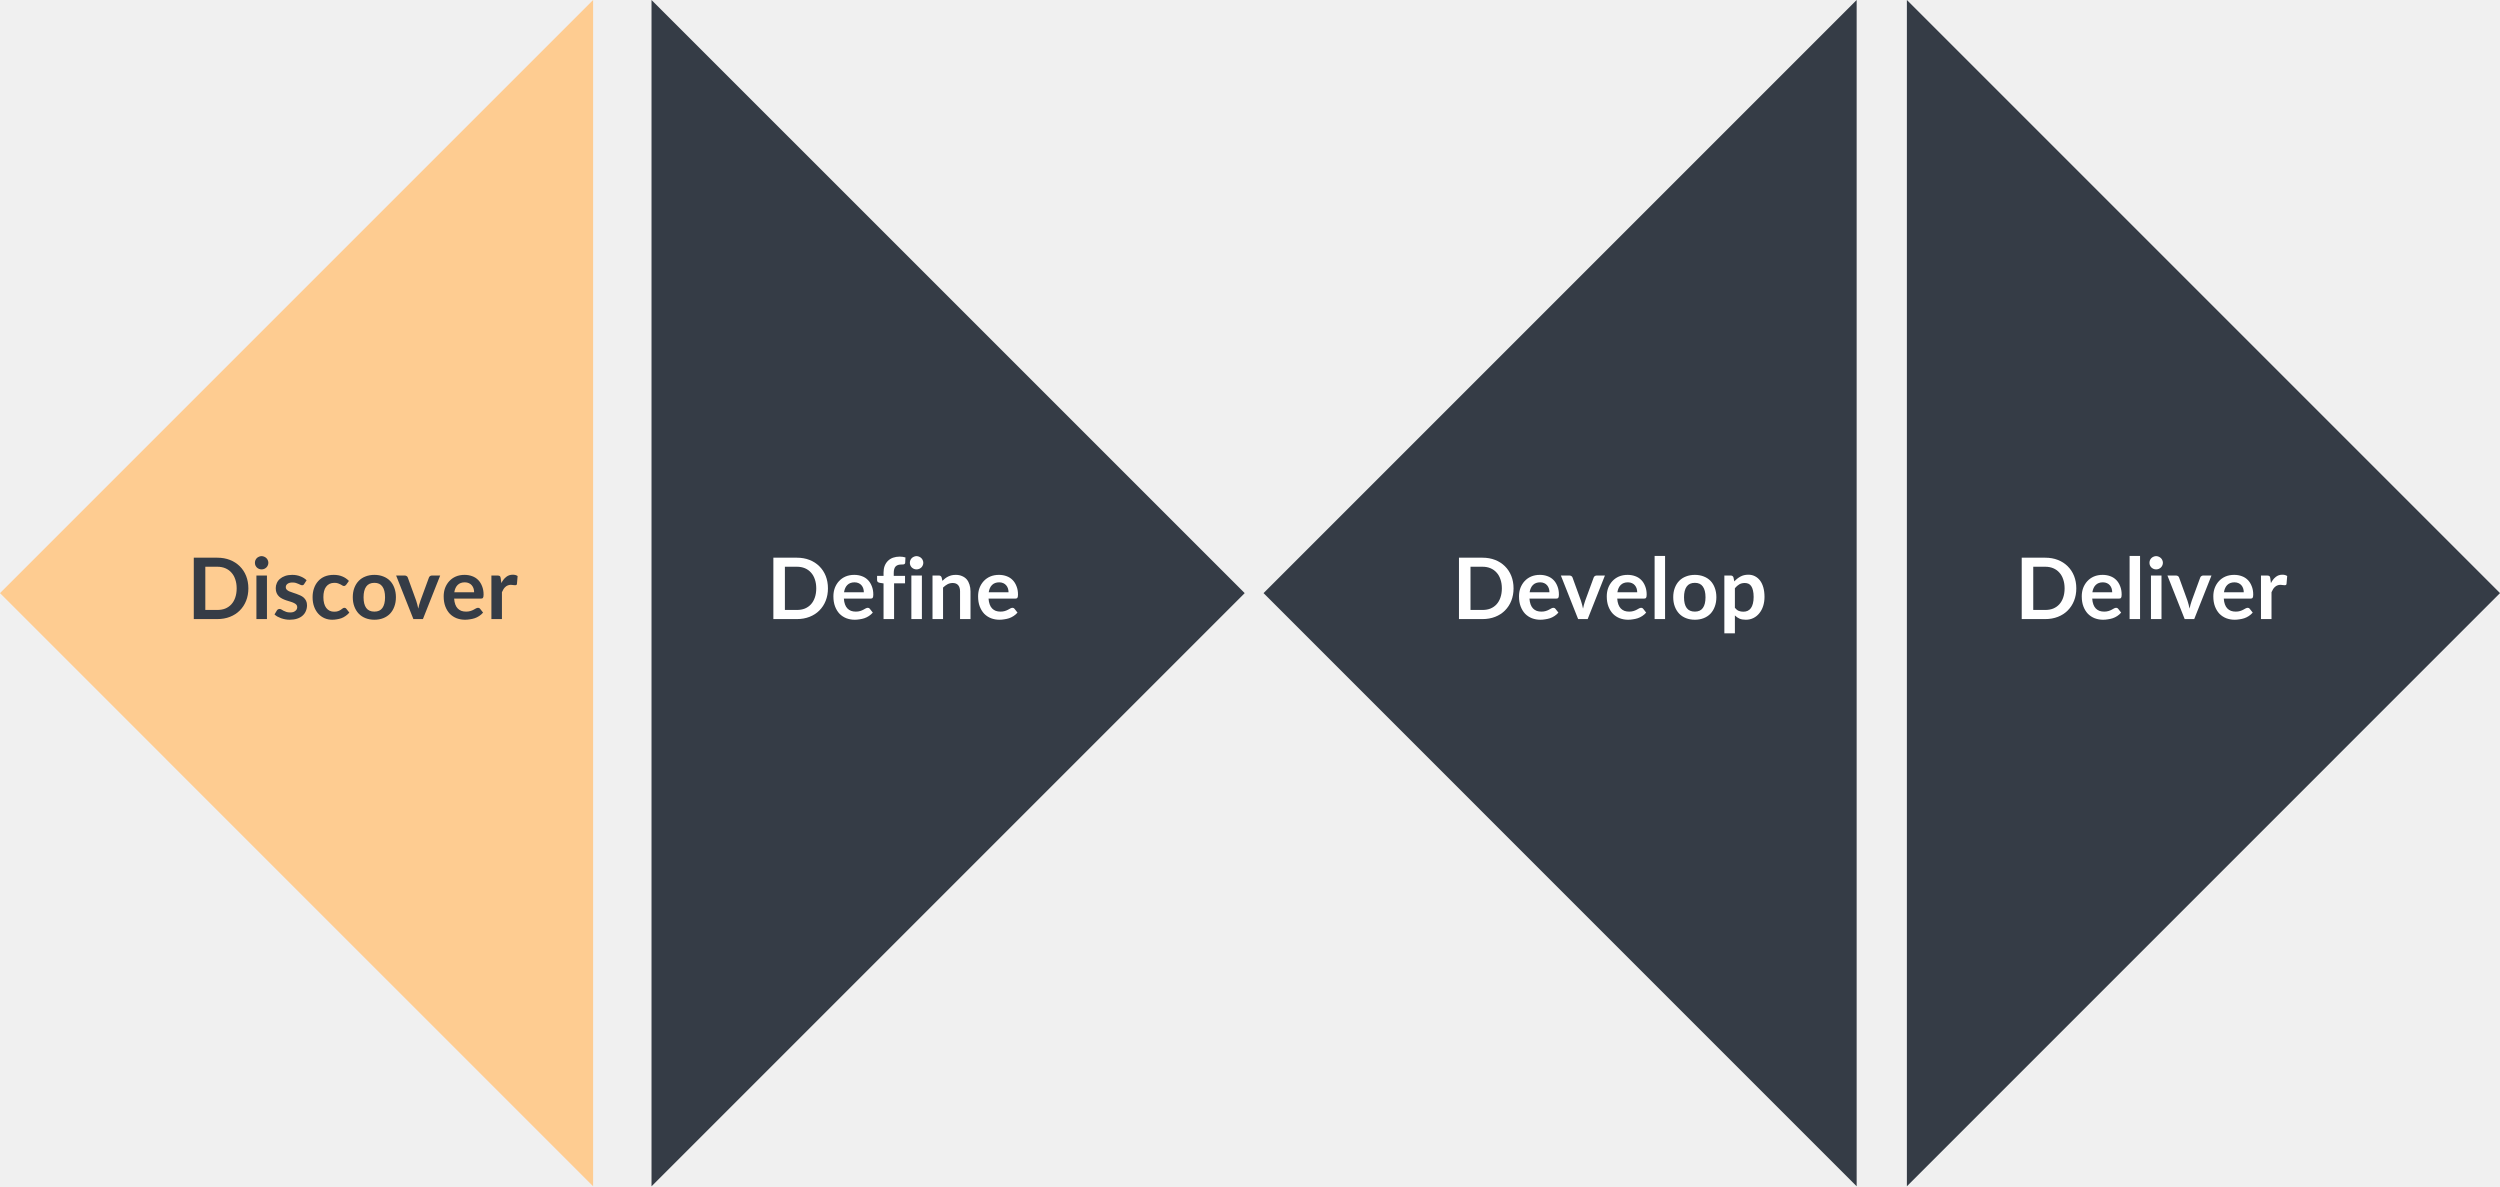
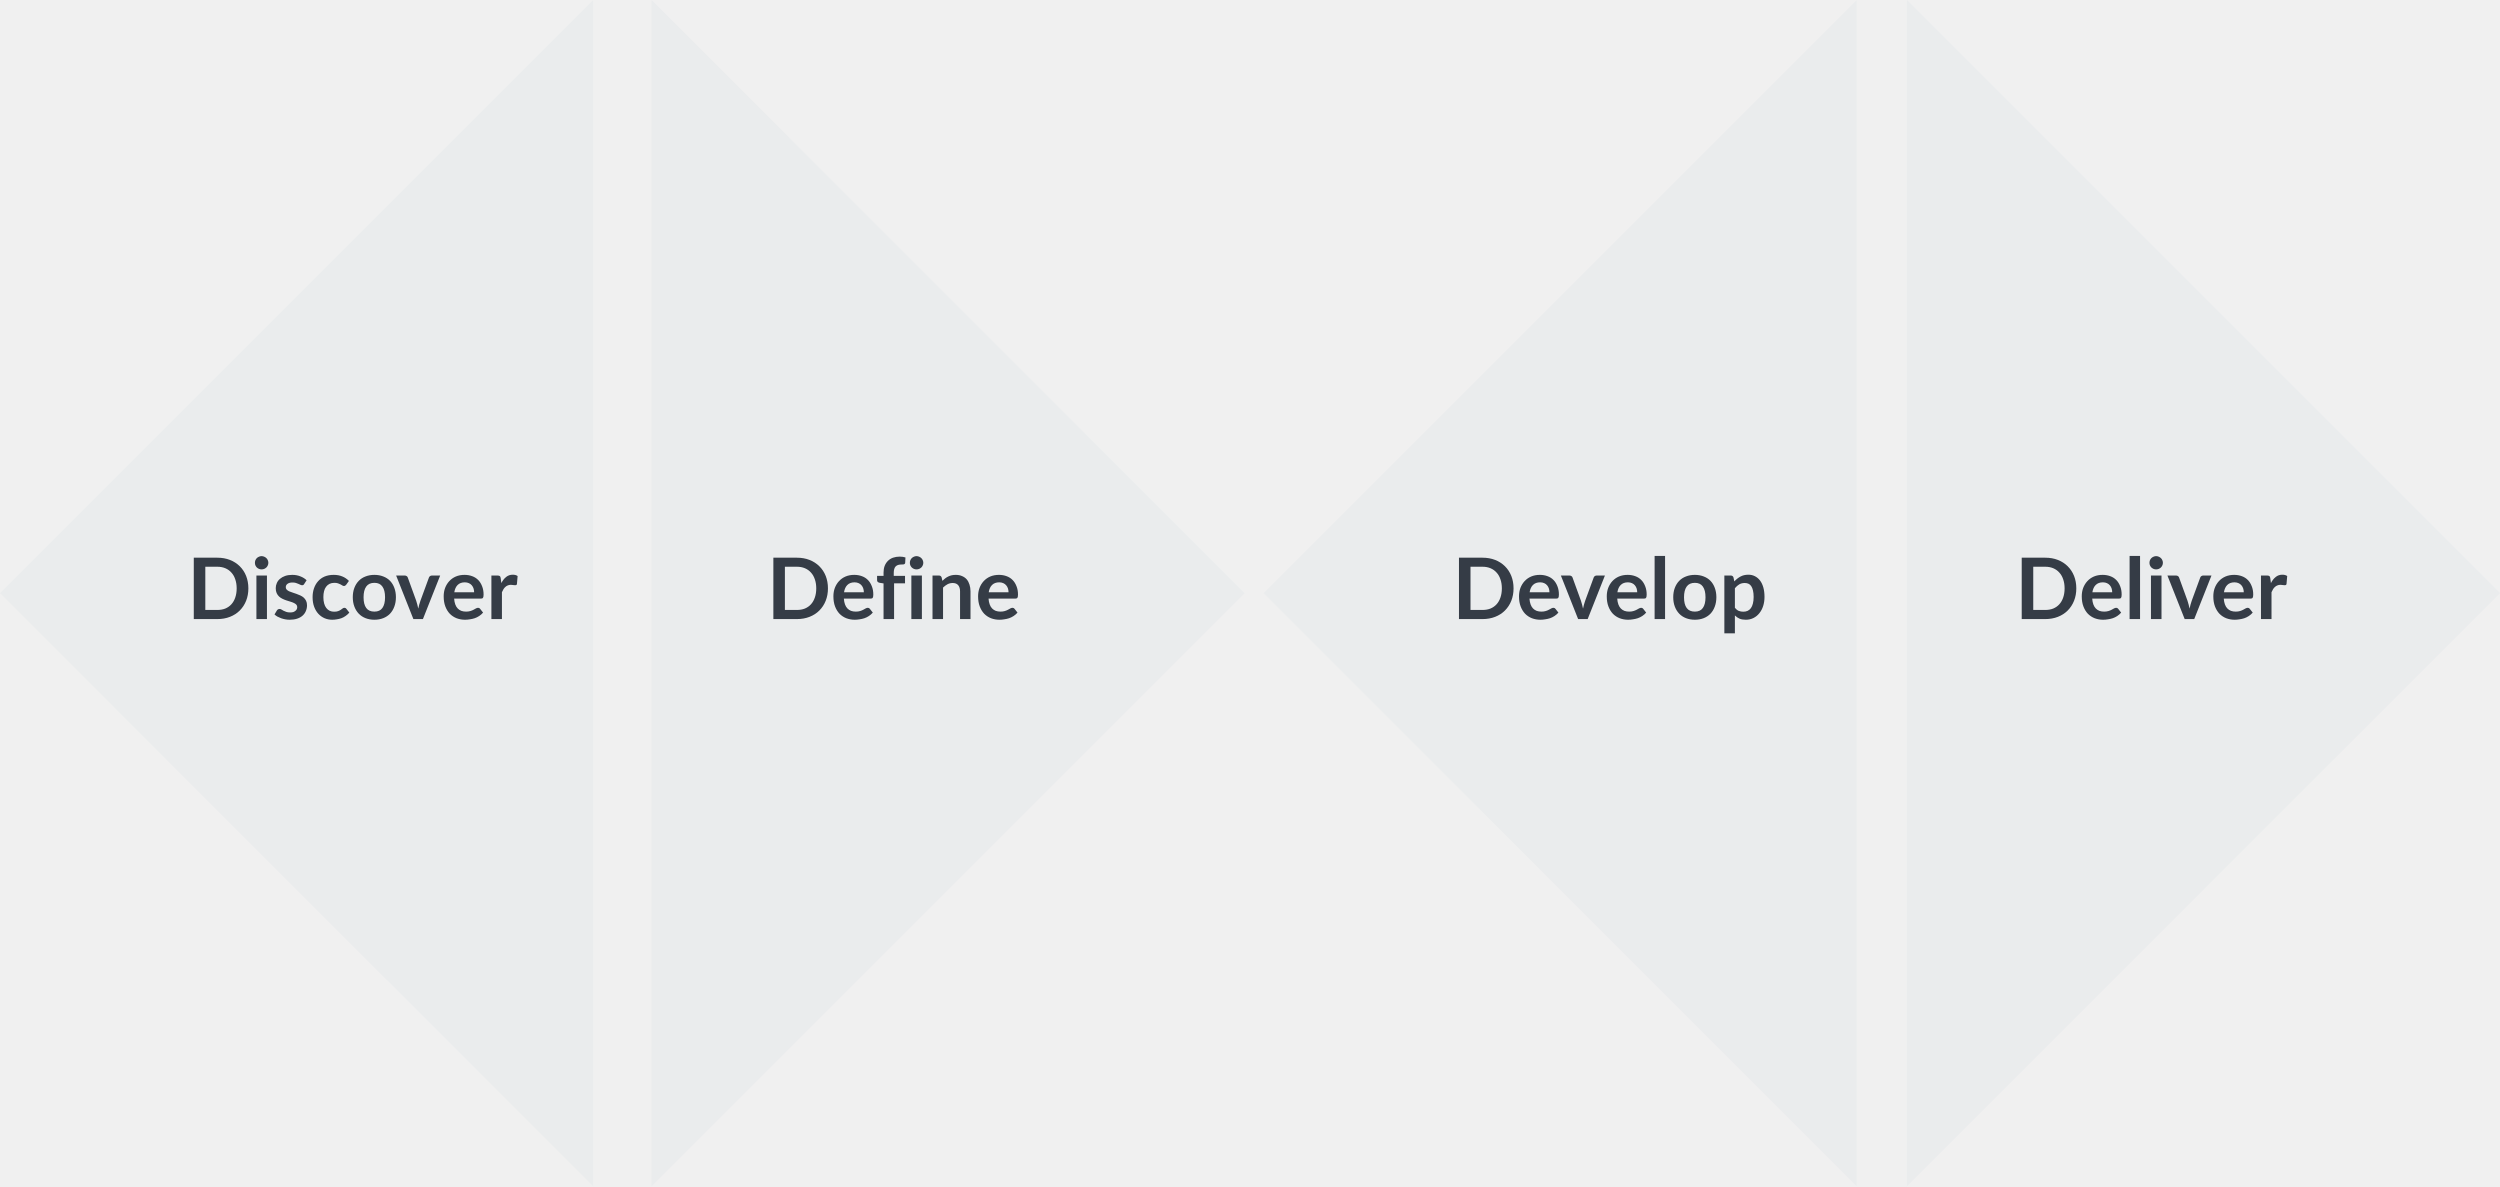
<svg xmlns="http://www.w3.org/2000/svg" viewBox="0 0 470.9 223.45">
  <defs>
-     <style>.cls-1{fill:#fecc91;}.cls-2,.cls-3{fill:#353c46;}.cls-3,.cls-9{font-size:16px;font-family:Lato-Bold, Lato;font-weight:700;}.cls-4{letter-spacing:-0.01em;}.cls-5{letter-spacing:0em;}.cls-6{letter-spacing:-0.01em;}.cls-7{letter-spacing:-0.02em;}.cls-8{letter-spacing:-0.02em;}.cls-9{fill:#fff;}.cls-10{letter-spacing:-0.01em;}.cls-11{letter-spacing:-0.01em;}.cls-12{letter-spacing:-0.01em;}.cls-13{letter-spacing:-0.02em;}</style>
+     <style>.cls-1{fill:#eaeced;}.cls-2{font-size:16px;fill:#353c46;font-family:Lato-Bold, Lato;font-weight:700;}.cls-3{letter-spacing:-0.01em;}.cls-4{letter-spacing:0em;}.cls-5{letter-spacing:-0.01em;}.cls-6{letter-spacing:-0.02em;}.cls-7{letter-spacing:-0.02em;}.cls-8{letter-spacing:-0.01em;}.cls-9{letter-spacing:-0.01em;}.cls-10{letter-spacing:-0.01em;}.cls-11{letter-spacing:-0.02em;}</style>
  </defs>
  <g id="Layer_2" data-name="Layer 2">
    <g id="Layer_1-2" data-name="Layer 1">
      <polygon class="cls-1" points="111.72 0 0 111.72 111.72 223.45 111.72 0" />
-       <polygon class="cls-2" points="359.18 0 470.9 111.72 359.18 223.45 359.18 0" />
-       <polygon class="cls-2" points="349.72 0 238 111.72 349.72 223.45 349.72 0" />
-       <polygon class="cls-2" points="122.72 0 234.45 111.72 122.72 223.45 122.72 0" />
-       <text class="cls-3" transform="translate(35.22 116.61)">
-         <tspan class="cls-4">D</tspan>
-         <tspan class="cls-5" x="12.03" y="0">is</tspan>
-         <tspan class="cls-6" x="23.13" y="0">c</tspan>
-         <tspan class="cls-7" x="30.7" y="0">ov</tspan>
+       <polygon class="cls-1" points="359.18 0 470.9 111.72 359.18 223.45 359.18 0" />
+       <polygon class="cls-1" points="349.72 0 238 111.72 349.72 223.45 349.72 0" />
+       <polygon class="cls-1" points="122.72 0 234.45 111.72 122.72 223.45 122.72 0" />
+       <text class="cls-2" transform="translate(35.22 116.61)">
+         <tspan class="cls-3">D</tspan>
+         <tspan class="cls-4" x="12.03" y="0">is</tspan>
+         <tspan class="cls-5" x="23.13" y="0">c</tspan>
+         <tspan class="cls-6" x="30.7" y="0">ov</tspan>
        <tspan x="47.82" y="0">e</tspan>
-         <tspan class="cls-8" x="56.37" y="0">r</tspan>
+         <tspan class="cls-7" x="56.37" y="0">r</tspan>
      </text>
-       <text class="cls-9" transform="translate(144.39 116.61)">
-         <tspan class="cls-10">D</tspan>
-         <tspan class="cls-11" x="12.06" y="0">e</tspan>
+       <text class="cls-2" transform="translate(144.39 116.61)">
+         <tspan class="cls-8">D</tspan>
+         <tspan class="cls-9" x="12.06" y="0">e</tspan>
        <tspan x="20.49" y="0">fine</tspan>
      </text>
-       <text class="cls-9" transform="translate(273.53 116.61)">
-         <tspan class="cls-10">D</tspan>
-         <tspan class="cls-12" x="12.06" y="0">e</tspan>
-         <tspan class="cls-7" x="20.4" y="0">v</tspan>
+       <text class="cls-2" transform="translate(273.53 116.61)">
+         <tspan class="cls-8">D</tspan>
+         <tspan class="cls-10" x="12.06" y="0">e</tspan>
+         <tspan class="cls-6" x="20.4" y="0">v</tspan>
        <tspan x="28.59" y="0">elop</tspan>
      </text>
-       <text class="cls-9" transform="translate(379.53 116.61)">
-         <tspan class="cls-10">D</tspan>
+       <text class="cls-2" transform="translate(379.53 116.61)">
+         <tspan class="cls-8">D</tspan>
        <tspan x="12.06" y="0">eli</tspan>
-         <tspan class="cls-13" x="28.65" y="0">v</tspan>
+         <tspan class="cls-11" x="28.65" y="0">v</tspan>
        <tspan x="36.84" y="0">e</tspan>
-         <tspan class="cls-8" x="45.38" y="0">r</tspan>
+         <tspan class="cls-7" x="45.38" y="0">r</tspan>
      </text>
    </g>
  </g>
</svg>
